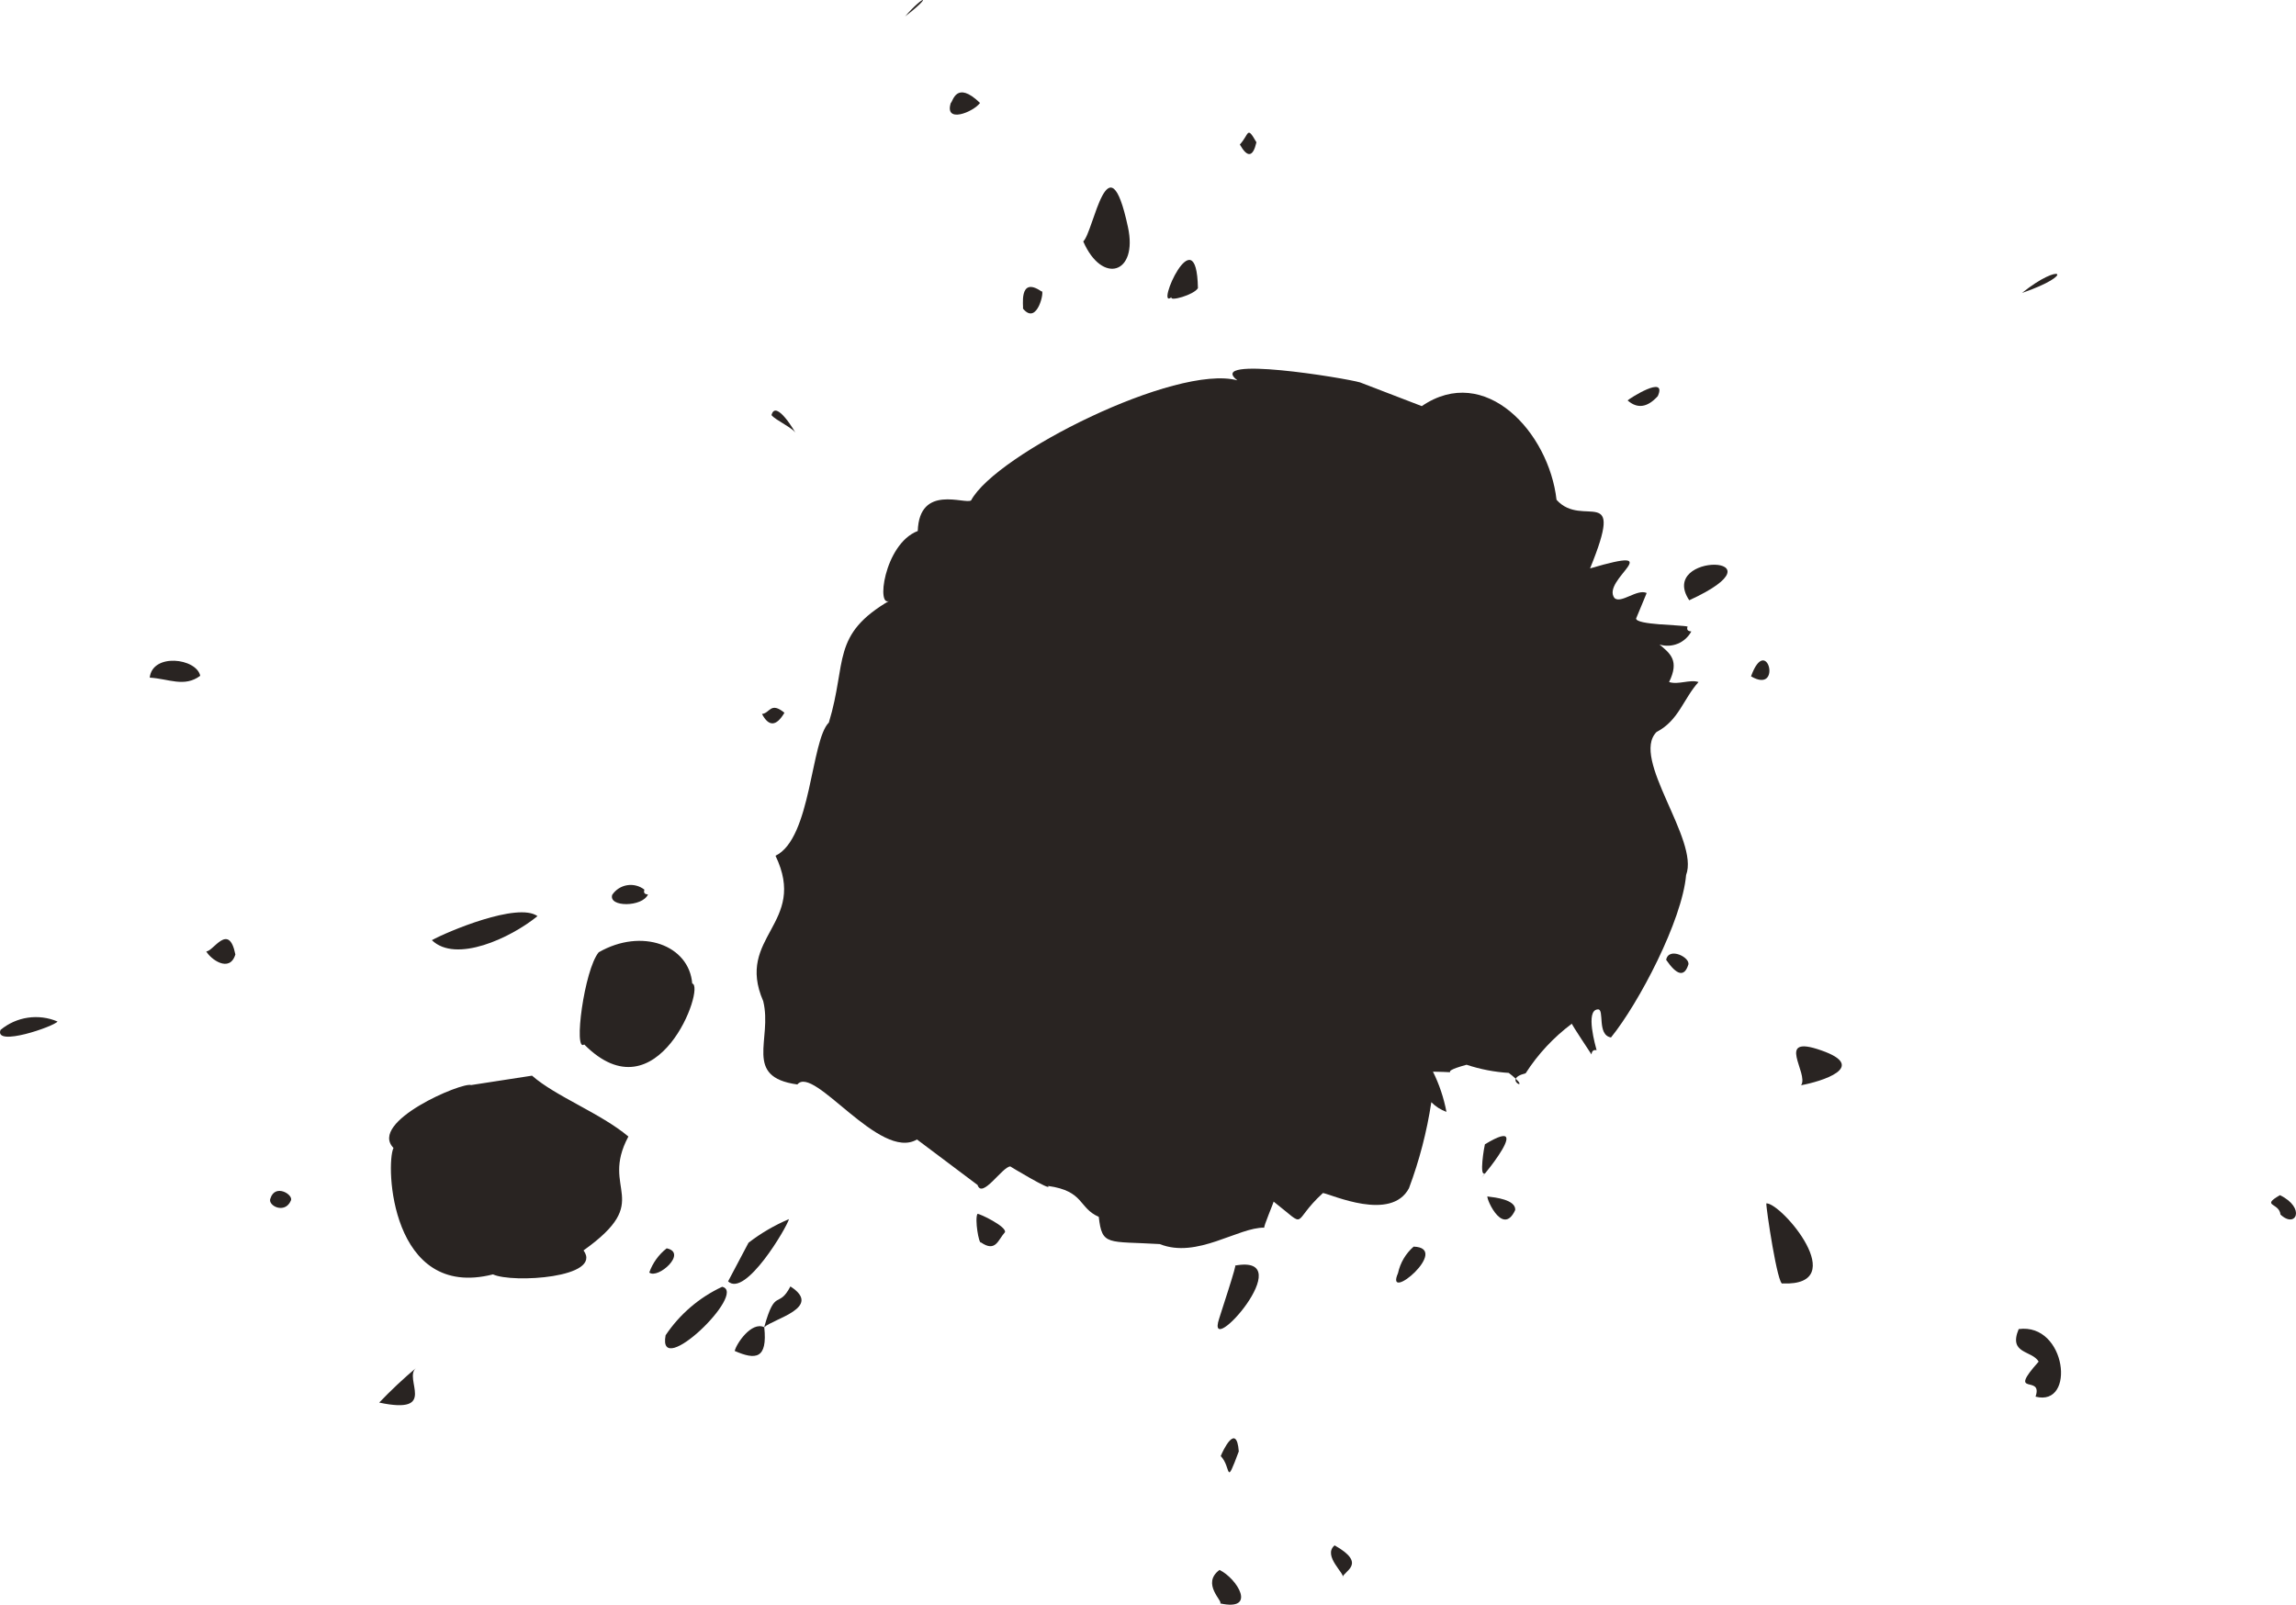
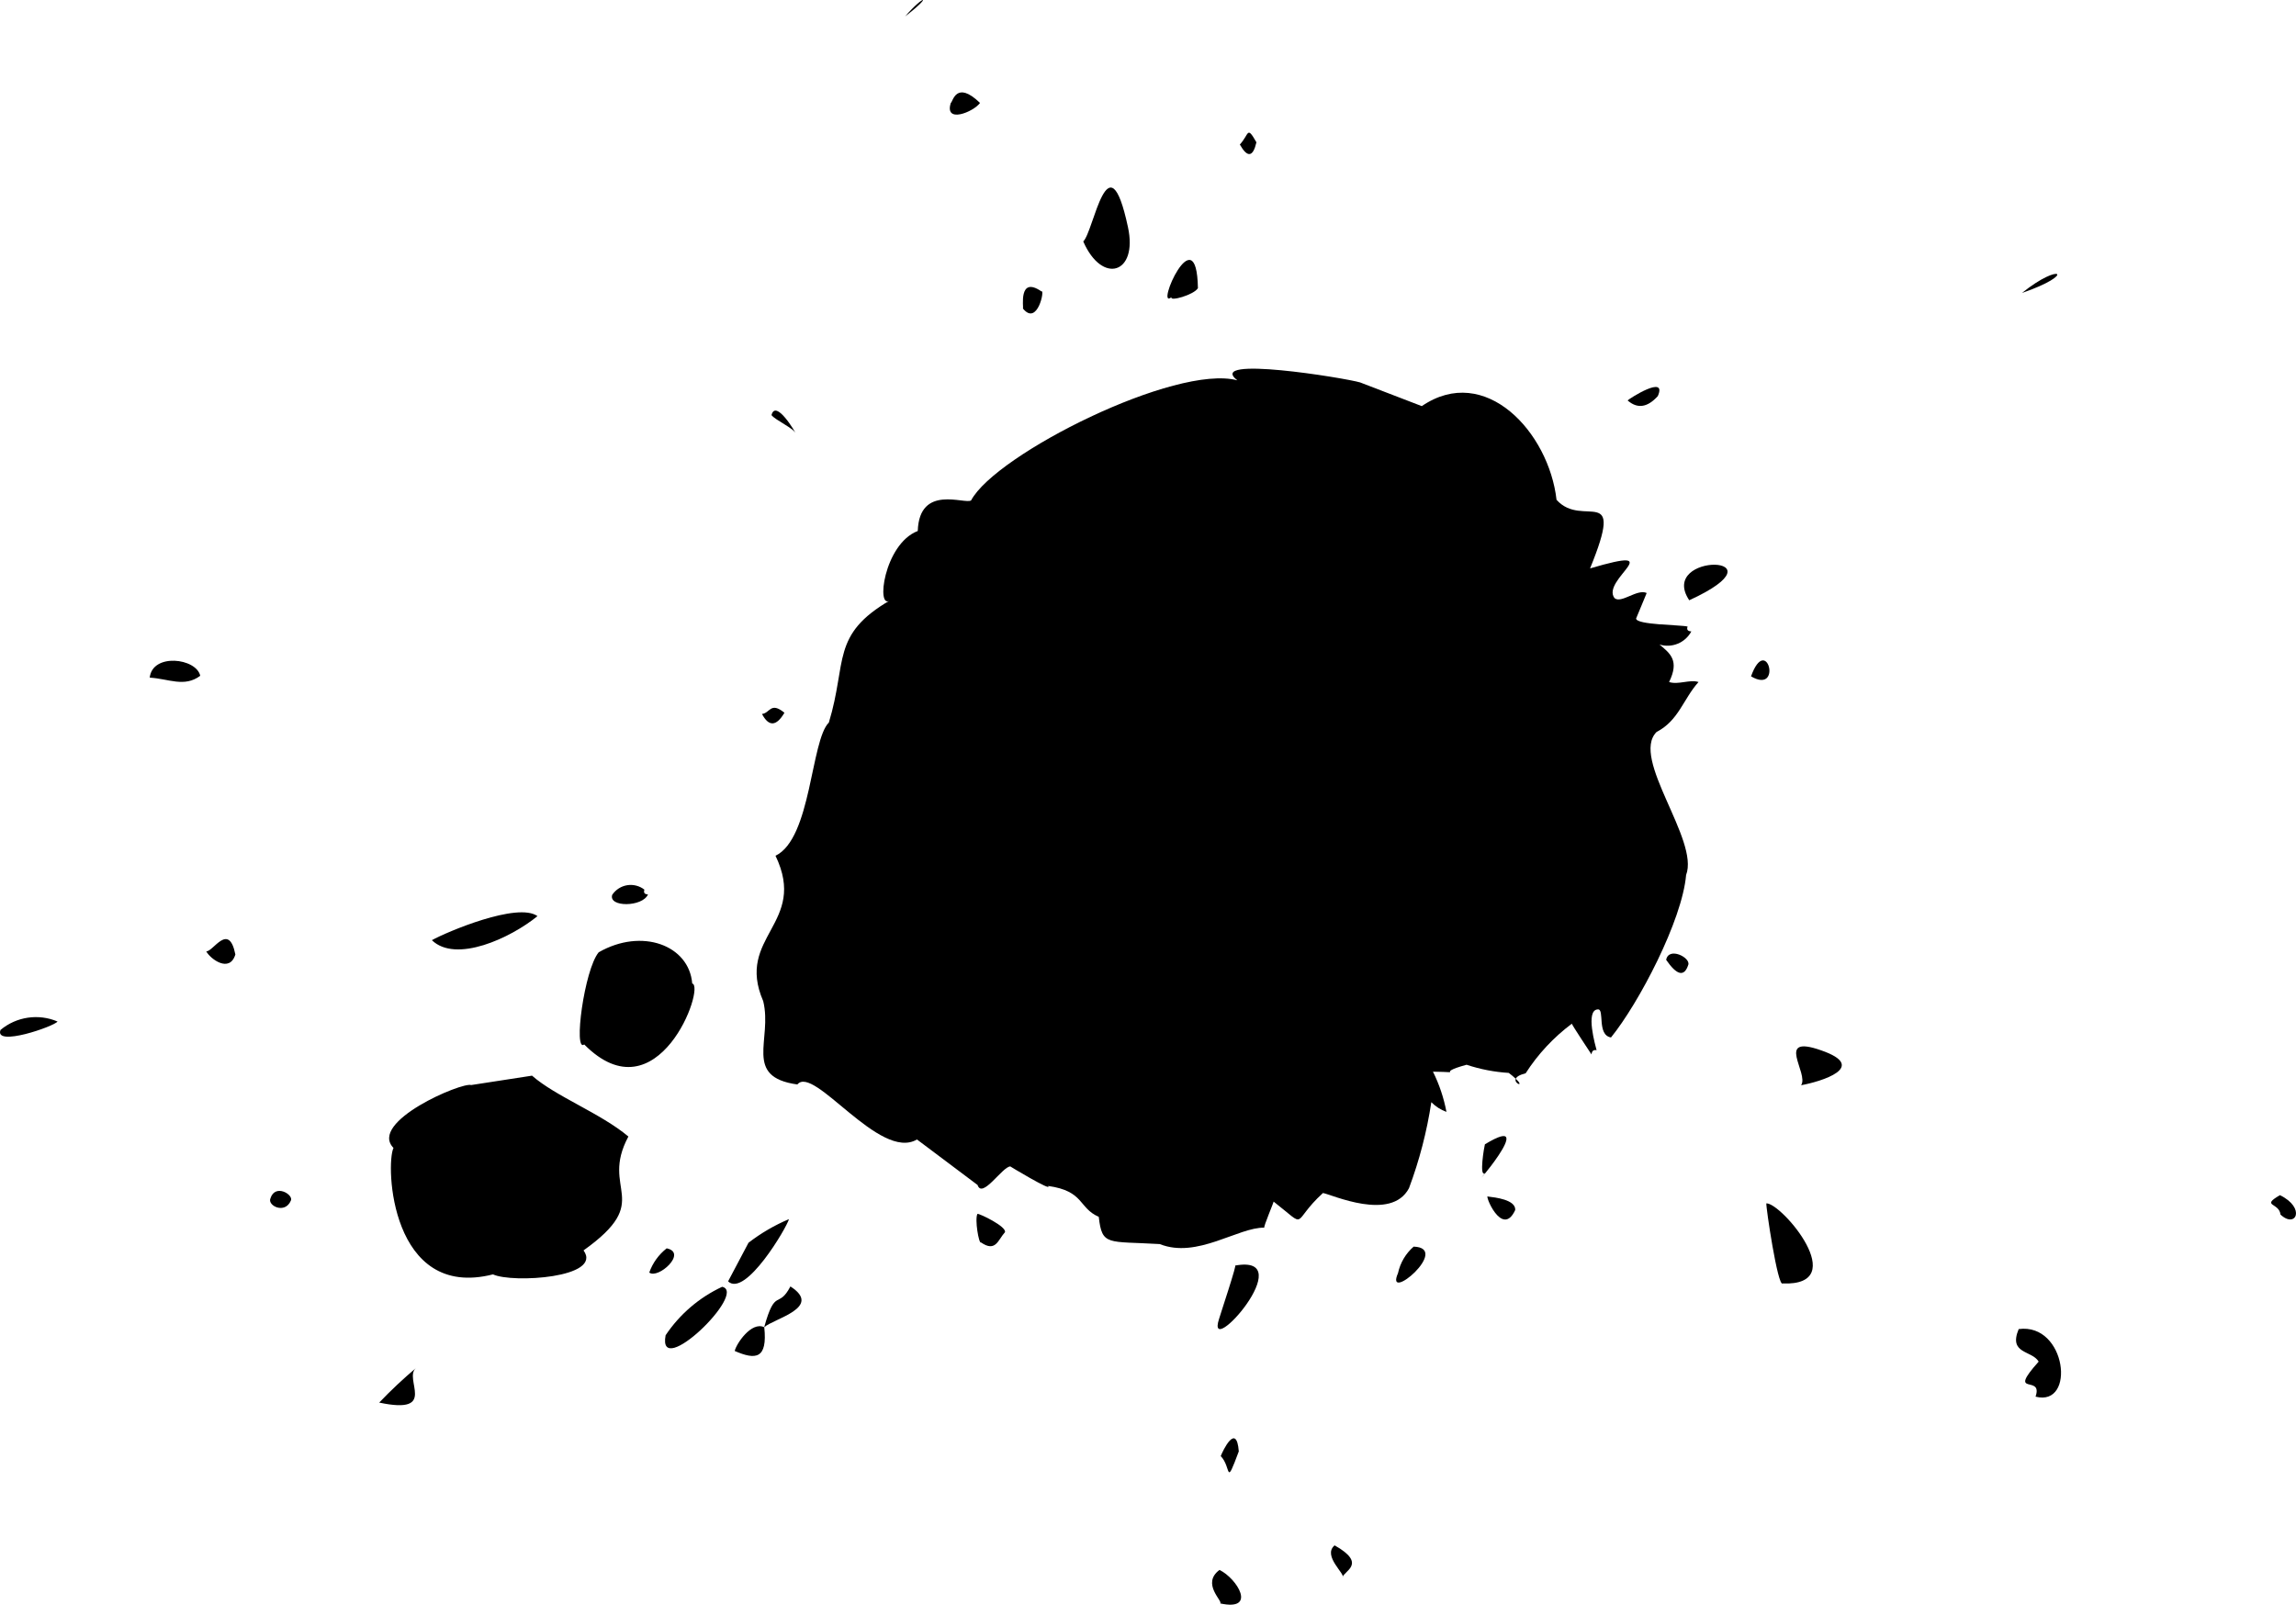
<svg xmlns="http://www.w3.org/2000/svg" viewBox="0 0 90 62.916">
-   <defs>
-     <style>.a{fill:#292422}</style>
-   </defs>
-   <path class="a" d="M59.416 42.294c-.082.2.369.348 0 0z" />
-   <path class="a" d="M55.732 15.923l-2.417-.929c-.59-.176-6.086-1.069-4.812-.082-2.413-.647-9.476 2.9-10.437 4.707-.233.171-2.029-.654-2.091 1.2-1.333.507-1.656 3.152-1.072 2.71-2.346 1.36-1.688 2.419-2.413 4.8-.713.706-.682 4.542-2.091 5.223 1.282 2.67-1.586 3.159-.482 5.7.371 1.512-.8 2.972 1.338 3.267.642-.785 3.229 3.021 4.689 2.157l2.375 1.784c.182.562.973-.723 1.286-.727-.059-.028 1.667 1.012 1.479.765 1.427.2 1.181.86 1.986 1.211.13 1.156.342.946 2.392 1.068 1.46.587 3.076-.667 4.1-.643-.064.012.4-1.062.359-1.025 1.4 1.094.643.848 1.937-.334.339.056 2.671 1.136 3.372-.188a16.812 16.812 0 0 0 .876-3.373 1.574 1.574 0 0 0 .593.38 6.117 6.117 0 0 0-.529-1.577c1.385.022-.039.1 1.317-.271a6.539 6.539 0 0 0 1.654.32 3.085 3.085 0 0 1 .276.231c.028-.073.131-.153.385-.215a7.432 7.432 0 0 1 1.815-1.947c-.043-.008.78 1.222.767 1.206.015-.138.084-.191.2-.165-.033-.138-.459-1.582.05-1.6.274-.025-.049 1.006.515 1.1 1.091-1.344 2.792-4.591 2.944-6.37.529-1.372-2.192-4.572-1.158-5.607.871-.452 1.044-1.292 1.645-1.958-.338-.114-.788.118-1.154 0 .411-.839.05-1.116-.376-1.471a1.06 1.06 0 0 0 1.248-.514c-.141-.008-.191-.066-.147-.191-.282-.07-2.015-.061-2.018-.315-.022.054.435-1.043.414-1-.37-.175-1 .429-1.261.2-.545-.718 2.213-2.1-.958-1.164 1.4-3.431-.279-1.533-1.314-2.69-.299-2.643-2.795-5.371-5.282-3.673zM34.346 44.31c.076.28.148.543 0 0" />
-   <path class="a" d="M55.4 43.276c.172.048.2.106.168.259-.147.192-.411-.092-.168-.259zM58.459 41.866c.542-.608.29-.252 0 0M35.329 25.021c1.483-.022-.037.088 0 0M34.413 24.688c.492-1.048.161.167 0 0M35.75 22.156c.656-1.138.187-.257 0 0M64.386 33.875c.093.311.1.31 0 0M65.523 34.241c.2.038.068.587 0 0M39.943 19.747c.267.506-.146.17 0 0M42.656 17.82c.222.024.179.865 0 0M14.864 54.992a18.561 18.561 0 0 1 1.448-1.361c-.524.418.886 1.855-1.448 1.361M10.6 46.988c.187-.6.923-.14.8.088-.236.543-.922.191-.8-.088M47.829 62.866c.122-.083-.752-.774-.026-1.313.7.342 1.478 1.631.026 1.313M18.469 42.542c-.355-.126-4.042 1.445-3.045 2.465-.316.655-.114 5.98 3.9 4.958.756.353 4.325.136 3.55-.94 2.8-1.995.619-2.337 1.758-4.465-1.094-.917-2.846-1.568-3.777-2.386M26.091 52.352a5.432 5.432 0 0 1 2.216-1.9c1.019.221-2.557 3.691-2.216 1.9M28.8 52.968c.056-.27.652-1.173 1.158-.931.134 1.26-.346 1.284-1.158.931M.02 40.381a2.165 2.165 0 0 1 2.235-.33c-.129.192-2.493 1.009-2.235.33M52.623 61.847c.144-.115-.8-.844-.308-1.257 1.3.731.344 1.01.308 1.257M25.45 49.893a2.1 2.1 0 0 1 .683-.949c.832.174-.343 1.221-.683.949M29.339 48.726a7.171 7.171 0 0 1 1.587-.927c-.078.316-1.708 3.086-2.386 2.44.268-.5.533-1.009.8-1.513M47.851 57.09c.08-.21.619-1.339.708-.185-.542 1.452-.281.619-.708.185M8.085 37.3c.269.019.883-1.167 1.141.122-.227.745-.985.172-1.141-.122M38.452 48.713c-.081.066-.251-.914-.137-1.121.083-.014 1.152.5 1.078.72-.274.3-.36.8-.941.4M47.786 51.709c0-.024.765-2.314.621-2.088 2.628-.487-1.178 3.788-.621 2.088M22.9 40.95c-.431.338 0-2.931.568-3.613 1.689-.97 3.545-.279 3.666 1.224.531.106-1.347 5.3-4.234 2.389M16.929 36.862c.577-.321 3.365-1.505 4.14-.943-1.057.861-3.2 1.855-4.14.943M54.8 49.916a1.909 1.909 0 0 1 .613-1.039c1.49.049-1.152 2.268-.613 1.039M24 35.081a.872.872 0 0 1 1.26-.2c-.041.121.006.183.14.187-.212.5-1.569.511-1.4.01M5.869 26.568c.106-.975 1.831-.765 1.98-.072-.623.465-1.235.116-1.98.072M58.331 46.914c.269.032 1.087.121 1.064.526-.518 1.132-1.24-.679-1.064-.526M58.215 45.994c-.249.194-.032-1.059-.009-1.128 2.262-1.375-.825 2.135.009 1.128M79.791 54.759c.308-.9-1.147.047.122-1.374-.267-.451-1.195-.289-.783-1.275 1.876-.253 2.253 3.064.661 2.649M69.877 50.322c-.19.145-.658-2.993-.639-3.142.6-.016 3.368 3.246.639 3.142M29.869 27.993c.32-.035.332-.494.88-.048-.316.537-.613.555-.88.048M70.6 42.549c.323-.459-1.052-2.016.785-1.368 1.888.653-.005 1.227-.785 1.368M65.311 37.633c.1-.526.966-.087.867.195q-.235.725-.867-.195M89.392 47.62c-.048-.478-.789-.315-.021-.761 1.024.5.625 1.329.021.761M31.195 17c-.065-.2-.8-.525-.953-.724.165-.654.96.708.953.724M68.638 26.518c.619-1.72 1.252.735 0 0M66.216 23.535c-1.266-1.905 3.939-1.81 0 0M40.1 12.1c.03-.027-.194-1.305.723-.675.142-.105-.153 1.376-.723.675M42.462 9.466c.414-.382.979-4.18 1.752-.562.4 1.833-1.011 2.266-1.752.562M45.919 11.653c-.664.531.987-3.26 1.038-.354-.164.267-1.121.531-1.038.354M37.27 4.036c.082-.034.2-.913 1.146 0-.26.357-1.408.822-1.146 0M63.8 15.7c.058-.066 1.566-1.036 1.184-.17-.406.449-.8.506-1.184.17M35.479.643c1.09-.833.767-.882 0 0M48.6 5.666c.375-.406.265-.759.65-.087-.134.584-.353.614-.65.087M79.26 11.486c1.52-1.229 2.144-.737 0 0M58.827 41.966c.256.187.379.279 0 0" />
-   <path class="a" d="M29.955 52.038c.437-1.581.551-.691 1.028-1.6 1.288.828-.661 1.261-1.028 1.6" />
+   <path d="M59.416 42.294c-.082.2.369.348 0 0z" />
+   <path d="M55.732 15.923l-2.417-.929c-.59-.176-6.086-1.069-4.812-.082-2.413-.647-9.476 2.9-10.437 4.707-.233.171-2.029-.654-2.091 1.2-1.333.507-1.656 3.152-1.072 2.71-2.346 1.36-1.688 2.419-2.413 4.8-.713.706-.682 4.542-2.091 5.223 1.282 2.67-1.586 3.159-.482 5.7.371 1.512-.8 2.972 1.338 3.267.642-.785 3.229 3.021 4.689 2.157l2.375 1.784c.182.562.973-.723 1.286-.727-.059-.028 1.667 1.012 1.479.765 1.427.2 1.181.86 1.986 1.211.13 1.156.342.946 2.392 1.068 1.46.587 3.076-.667 4.1-.643-.064.012.4-1.062.359-1.025 1.4 1.094.643.848 1.937-.334.339.056 2.671 1.136 3.372-.188a16.812 16.812 0 0 0 .876-3.373 1.574 1.574 0 0 0 .593.38 6.117 6.117 0 0 0-.529-1.577c1.385.022-.039.1 1.317-.271a6.539 6.539 0 0 0 1.654.32 3.085 3.085 0 0 1 .276.231c.028-.073.131-.153.385-.215a7.432 7.432 0 0 1 1.815-1.947c-.043-.008.78 1.222.767 1.206.015-.138.084-.191.2-.165-.033-.138-.459-1.582.05-1.6.274-.025-.049 1.006.515 1.1 1.091-1.344 2.792-4.591 2.944-6.37.529-1.372-2.192-4.572-1.158-5.607.871-.452 1.044-1.292 1.645-1.958-.338-.114-.788.118-1.154 0 .411-.839.05-1.116-.376-1.471a1.06 1.06 0 0 0 1.248-.514c-.141-.008-.191-.066-.147-.191-.282-.07-2.015-.061-2.018-.315-.022.054.435-1.043.414-1-.37-.175-1 .429-1.261.2-.545-.718 2.213-2.1-.958-1.164 1.4-3.431-.279-1.533-1.314-2.69-.299-2.643-2.795-5.371-5.282-3.673zM34.346 44.31c.076.28.148.543 0 0" />
+   <path d="M55.4 43.276c.172.048.2.106.168.259-.147.192-.411-.092-.168-.259zm3.059-1.41c.542-.608.29-.252 0 0m-23.13-16.845c1.483-.022-.037.088 0 0m-.916-.333c.492-1.048.161.167 0 0m1.337-2.532c.656-1.138.187-.257 0 0m28.636 11.719c.093.311.1.31 0 0m1.137.366c.2.038.068.587 0 0m-25.58-14.494c.267.506-.146.17 0 0m2.713-1.927c.222.024.179.865 0 0M14.864 54.992a18.561 18.561 0 0 1 1.448-1.361c-.524.418.886 1.855-1.448 1.361M10.6 46.988c.187-.6.923-.14.8.088-.236.543-.922.191-.8-.088m37.229 15.878c.122-.083-.752-.774-.026-1.313.7.342 1.478 1.631.026 1.313m-29.36-20.324c-.355-.126-4.042 1.445-3.045 2.465-.316.655-.114 5.98 3.9 4.958.756.353 4.325.136 3.55-.94 2.8-1.995.619-2.337 1.758-4.465-1.094-.917-2.846-1.568-3.777-2.386m5.236 10.178a5.432 5.432 0 0 1 2.216-1.9c1.019.221-2.557 3.691-2.216 1.9m2.709.616c.056-.27.652-1.173 1.158-.931.134 1.26-.346 1.284-1.158.931M.02 40.381a2.165 2.165 0 0 1 2.235-.33c-.129.192-2.493 1.009-2.235.33m52.603 21.466c.144-.115-.8-.844-.308-1.257 1.3.731.344 1.01.308 1.257M25.45 49.893a2.1 2.1 0 0 1 .683-.949c.832.174-.343 1.221-.683.949m3.889-1.167a7.171 7.171 0 0 1 1.587-.927c-.078.316-1.708 3.086-2.386 2.44.268-.5.533-1.009.8-1.513m18.511 8.364c.08-.21.619-1.339.708-.185-.542 1.452-.281.619-.708.185M8.085 37.3c.269.019.883-1.167 1.141.122-.227.745-.985.172-1.141-.122m30.367 11.413c-.081.066-.251-.914-.137-1.121.083-.014 1.152.5 1.078.72-.274.3-.36.8-.941.4m9.334 2.997c0-.024.765-2.314.621-2.088 2.628-.487-1.178 3.788-.621 2.088M22.9 40.95c-.431.338 0-2.931.568-3.613 1.689-.97 3.545-.279 3.666 1.224.531.106-1.347 5.3-4.234 2.389m-5.971-4.088c.577-.321 3.365-1.505 4.14-.943-1.057.861-3.2 1.855-4.14.943M54.8 49.916a1.909 1.909 0 0 1 .613-1.039c1.49.049-1.152 2.268-.613 1.039M24 35.081a.872.872 0 0 1 1.26-.2c-.041.121.006.183.14.187-.212.5-1.569.511-1.4.01m-18.131-8.51c.106-.975 1.831-.765 1.98-.072-.623.465-1.235.116-1.98.072m52.462 20.346c.269.032 1.087.121 1.064.526-.518 1.132-1.24-.679-1.064-.526m-.116-.92c-.249.194-.032-1.059-.009-1.128 2.262-1.375-.825 2.135.009 1.128m21.576 8.765c.308-.9-1.147.047.122-1.374-.267-.451-1.195-.289-.783-1.275 1.876-.253 2.253 3.064.661 2.649m-9.914-4.437c-.19.145-.658-2.993-.639-3.142.6-.016 3.368 3.246.639 3.142M29.869 27.993c.32-.035.332-.494.88-.048-.316.537-.613.555-.88.048M70.6 42.549c.323-.459-1.052-2.016.785-1.368 1.888.653-.005 1.227-.785 1.368m-5.289-4.916c.1-.526.966-.087.867.195q-.235.725-.867-.195m24.081 9.987c-.048-.478-.789-.315-.021-.761 1.024.5.625 1.329.021.761M31.195 17c-.065-.2-.8-.525-.953-.724.165-.654.96.708.953.724m37.443 9.518c.619-1.72 1.252.735 0 0m-2.422-2.983c-1.266-1.905 3.939-1.81 0 0M40.1 12.1c.03-.027-.194-1.305.723-.675.142-.105-.153 1.376-.723.675m2.362-2.634c.414-.382.979-4.18 1.752-.562.4 1.833-1.011 2.266-1.752.562m3.457 2.187c-.664.531.987-3.26 1.038-.354-.164.267-1.121.531-1.038.354M37.27 4.036c.082-.034.2-.913 1.146 0-.26.357-1.408.822-1.146 0M63.8 15.7c.058-.066 1.566-1.036 1.184-.17-.406.449-.8.506-1.184.17M35.479.643c1.09-.833.767-.882 0 0M48.6 5.666c.375-.406.265-.759.65-.087-.134.584-.353.614-.65.087m30.66 5.82c1.52-1.229 2.144-.737 0 0m-20.433 30.48c.256.187.379.279 0 0" />
+   <path d="M29.955 52.038c.437-1.581.551-.691 1.028-1.6 1.288.828-.661 1.261-1.028 1.6" />
</svg>
